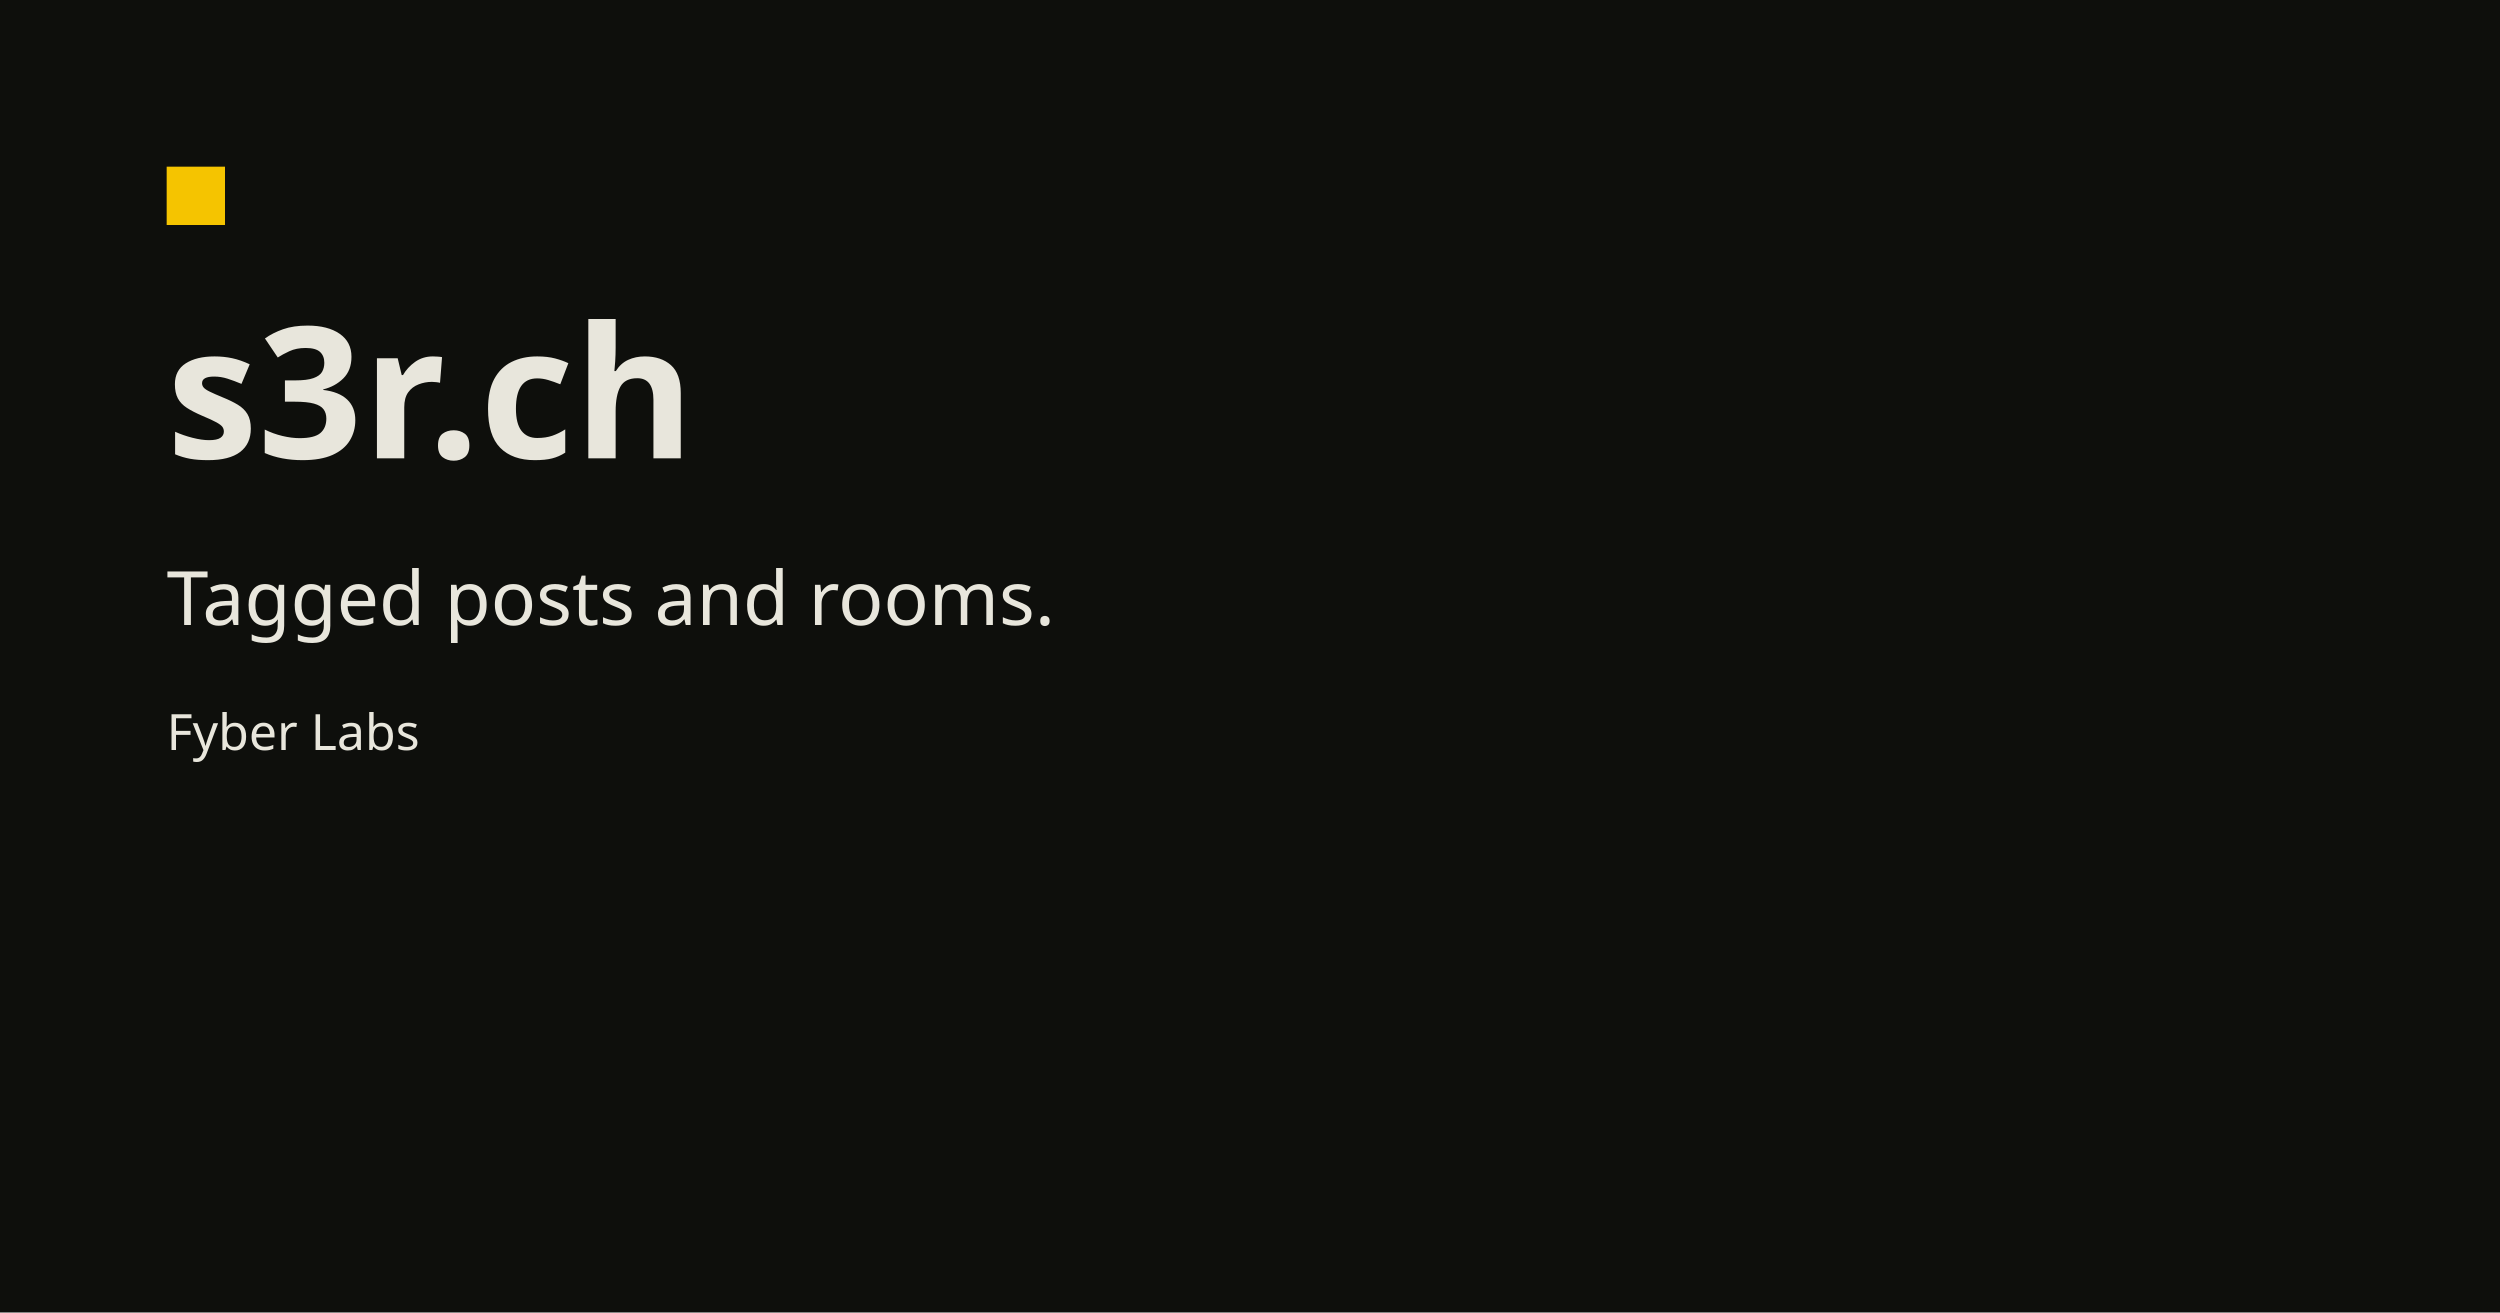
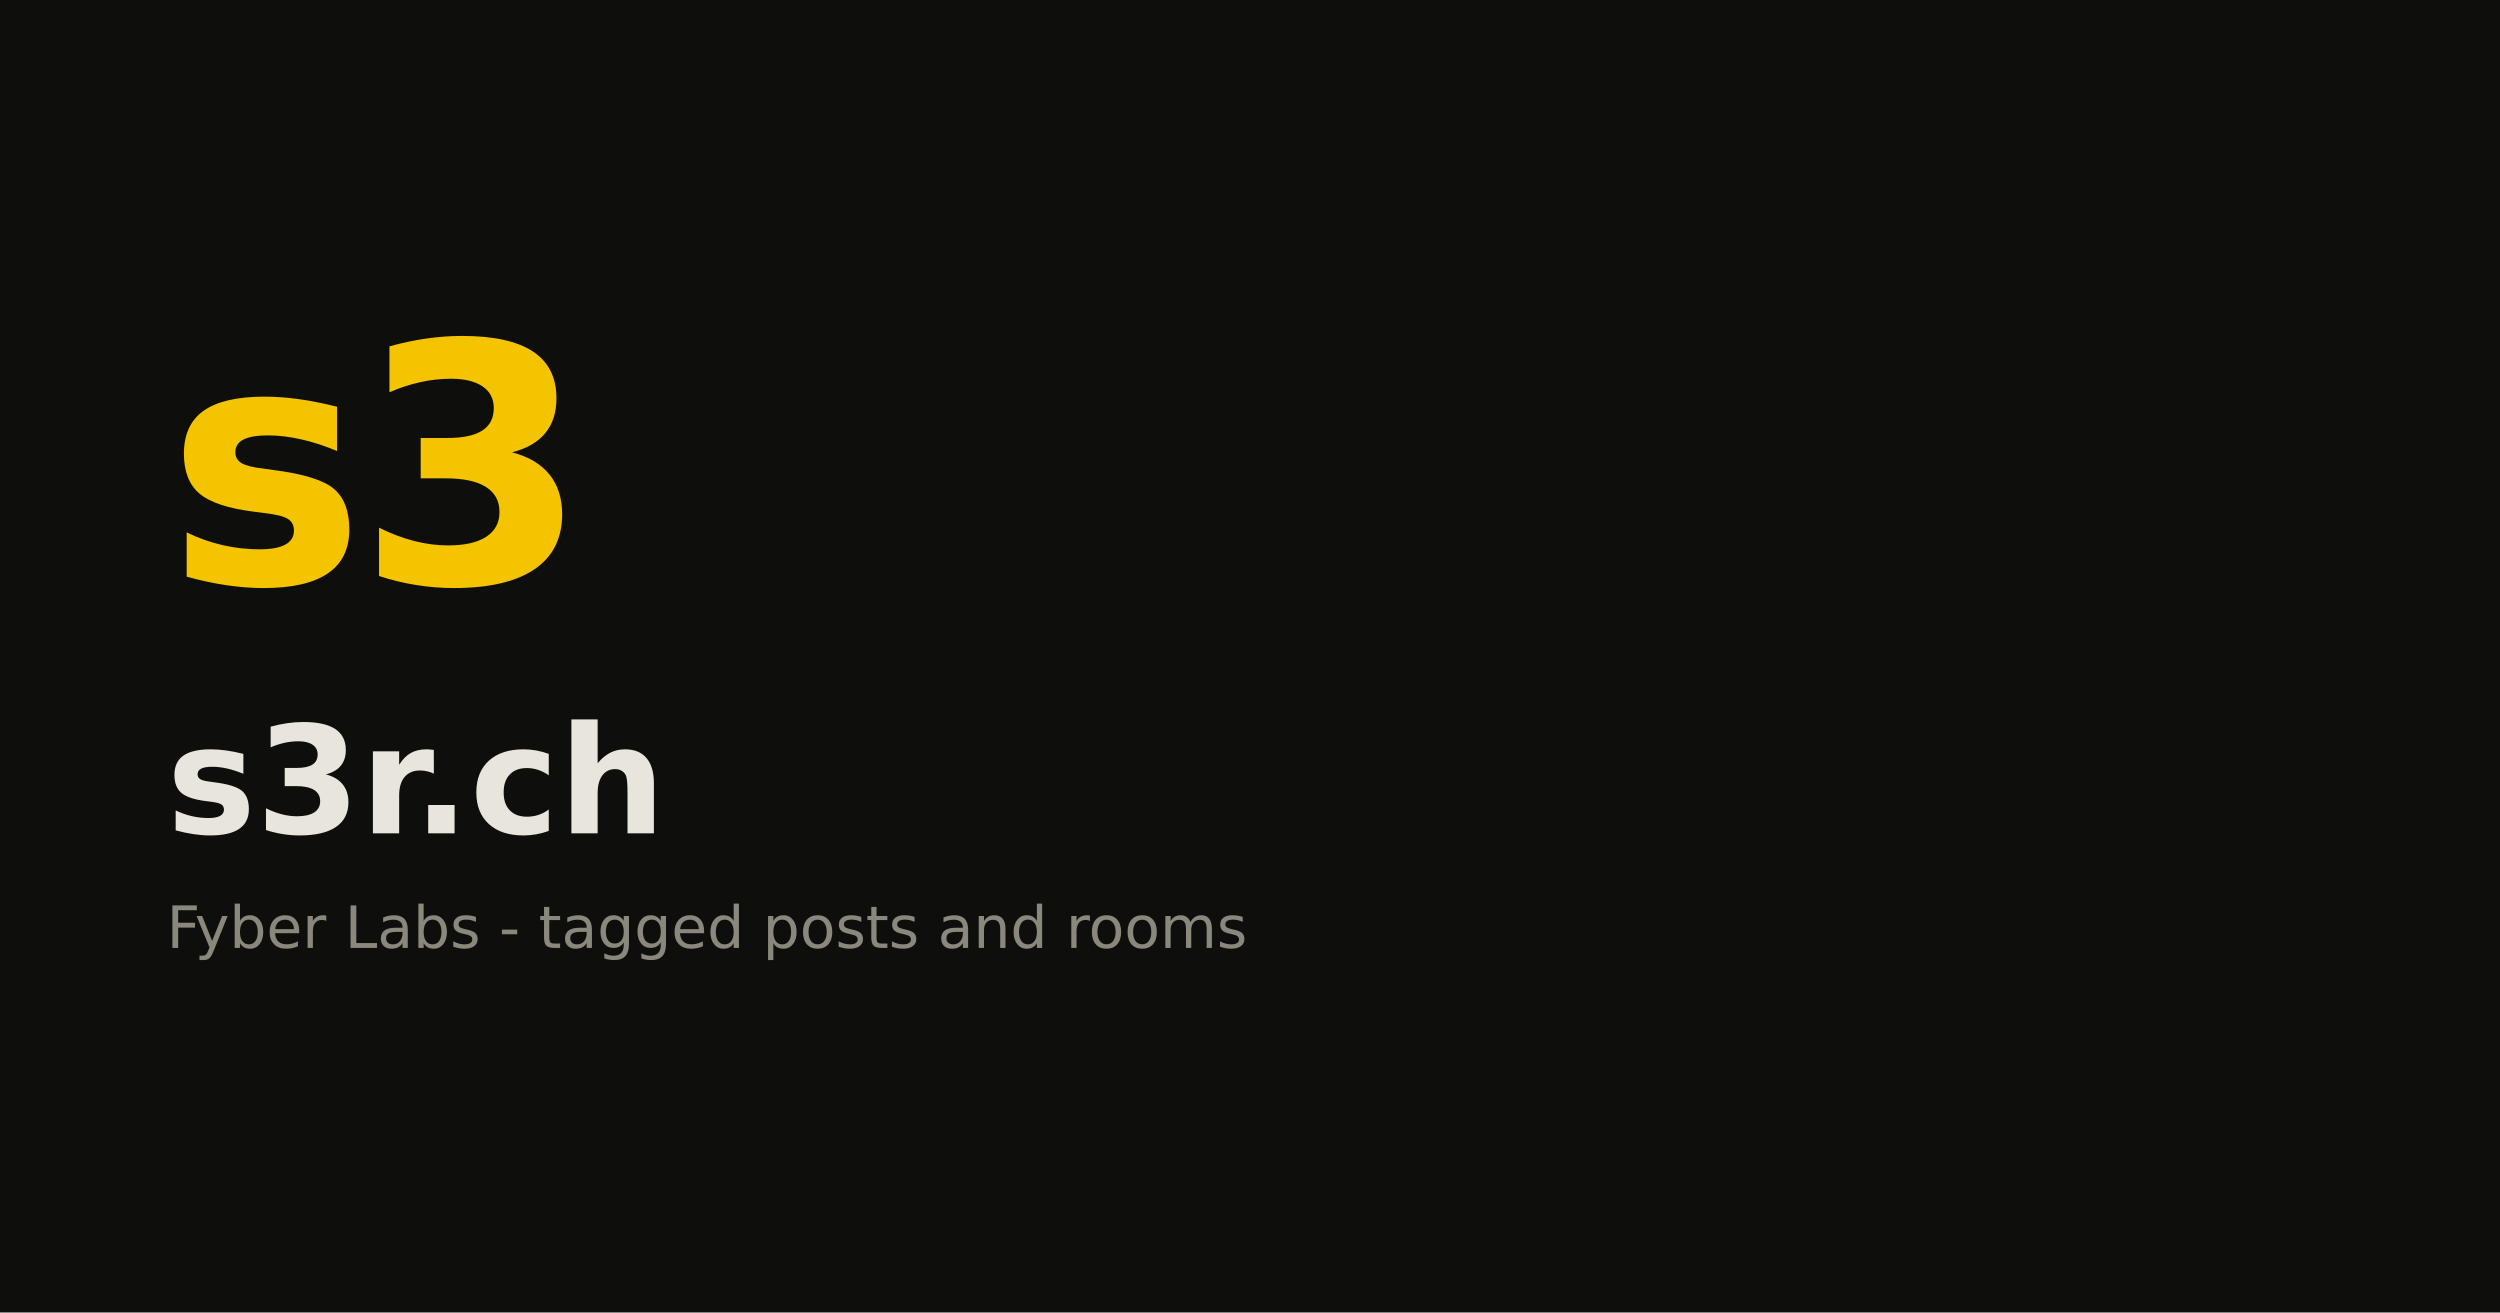
- <svg xmlns="http://www.w3.org/2000/svg" width="1200" height="630" viewBox="0 0 1200 630" role="img" aria-label="s3r.ch">
+ <svg xmlns="http://www.w3.org/2000/svg" width="1200" height="630" viewBox="0 0 1200 630">
  <rect width="1200" height="630" fill="#0E0F0C" />
-   <rect x="80" y="80" width="28" height="28" fill="#F5C400" />
-   <text x="80" y="220" fill="#E8E6DC" font-size="88" font-weight="600" font-family="ui-sans-serif, system-ui, sans-serif">s3r.ch</text>
-   <text x="80" y="300" fill="#E8E6DC" font-size="36" font-family="ui-sans-serif, system-ui, sans-serif">Tagged posts and rooms.</text>
-   <text x="80" y="360" fill="#E8E6DC" font-size="24" font-family="ui-sans-serif, system-ui, sans-serif">Fyber Labs</text>
+   <text x="80" y="280" fill="#F5C400" font-size="160" font-weight="700" font-family="DejaVu Sans, sans-serif" letter-spacing="-4">s3</text>
+   <text x="80" y="400" fill="#E8E6DC" font-size="72" font-weight="600" font-family="DejaVu Sans, sans-serif">s3r.ch</text>
+   <text x="80" y="455" fill="#8A887C" font-size="28" font-family="DejaVu Sans, sans-serif">Fyber Labs - tagged posts and rooms</text>
</svg>
